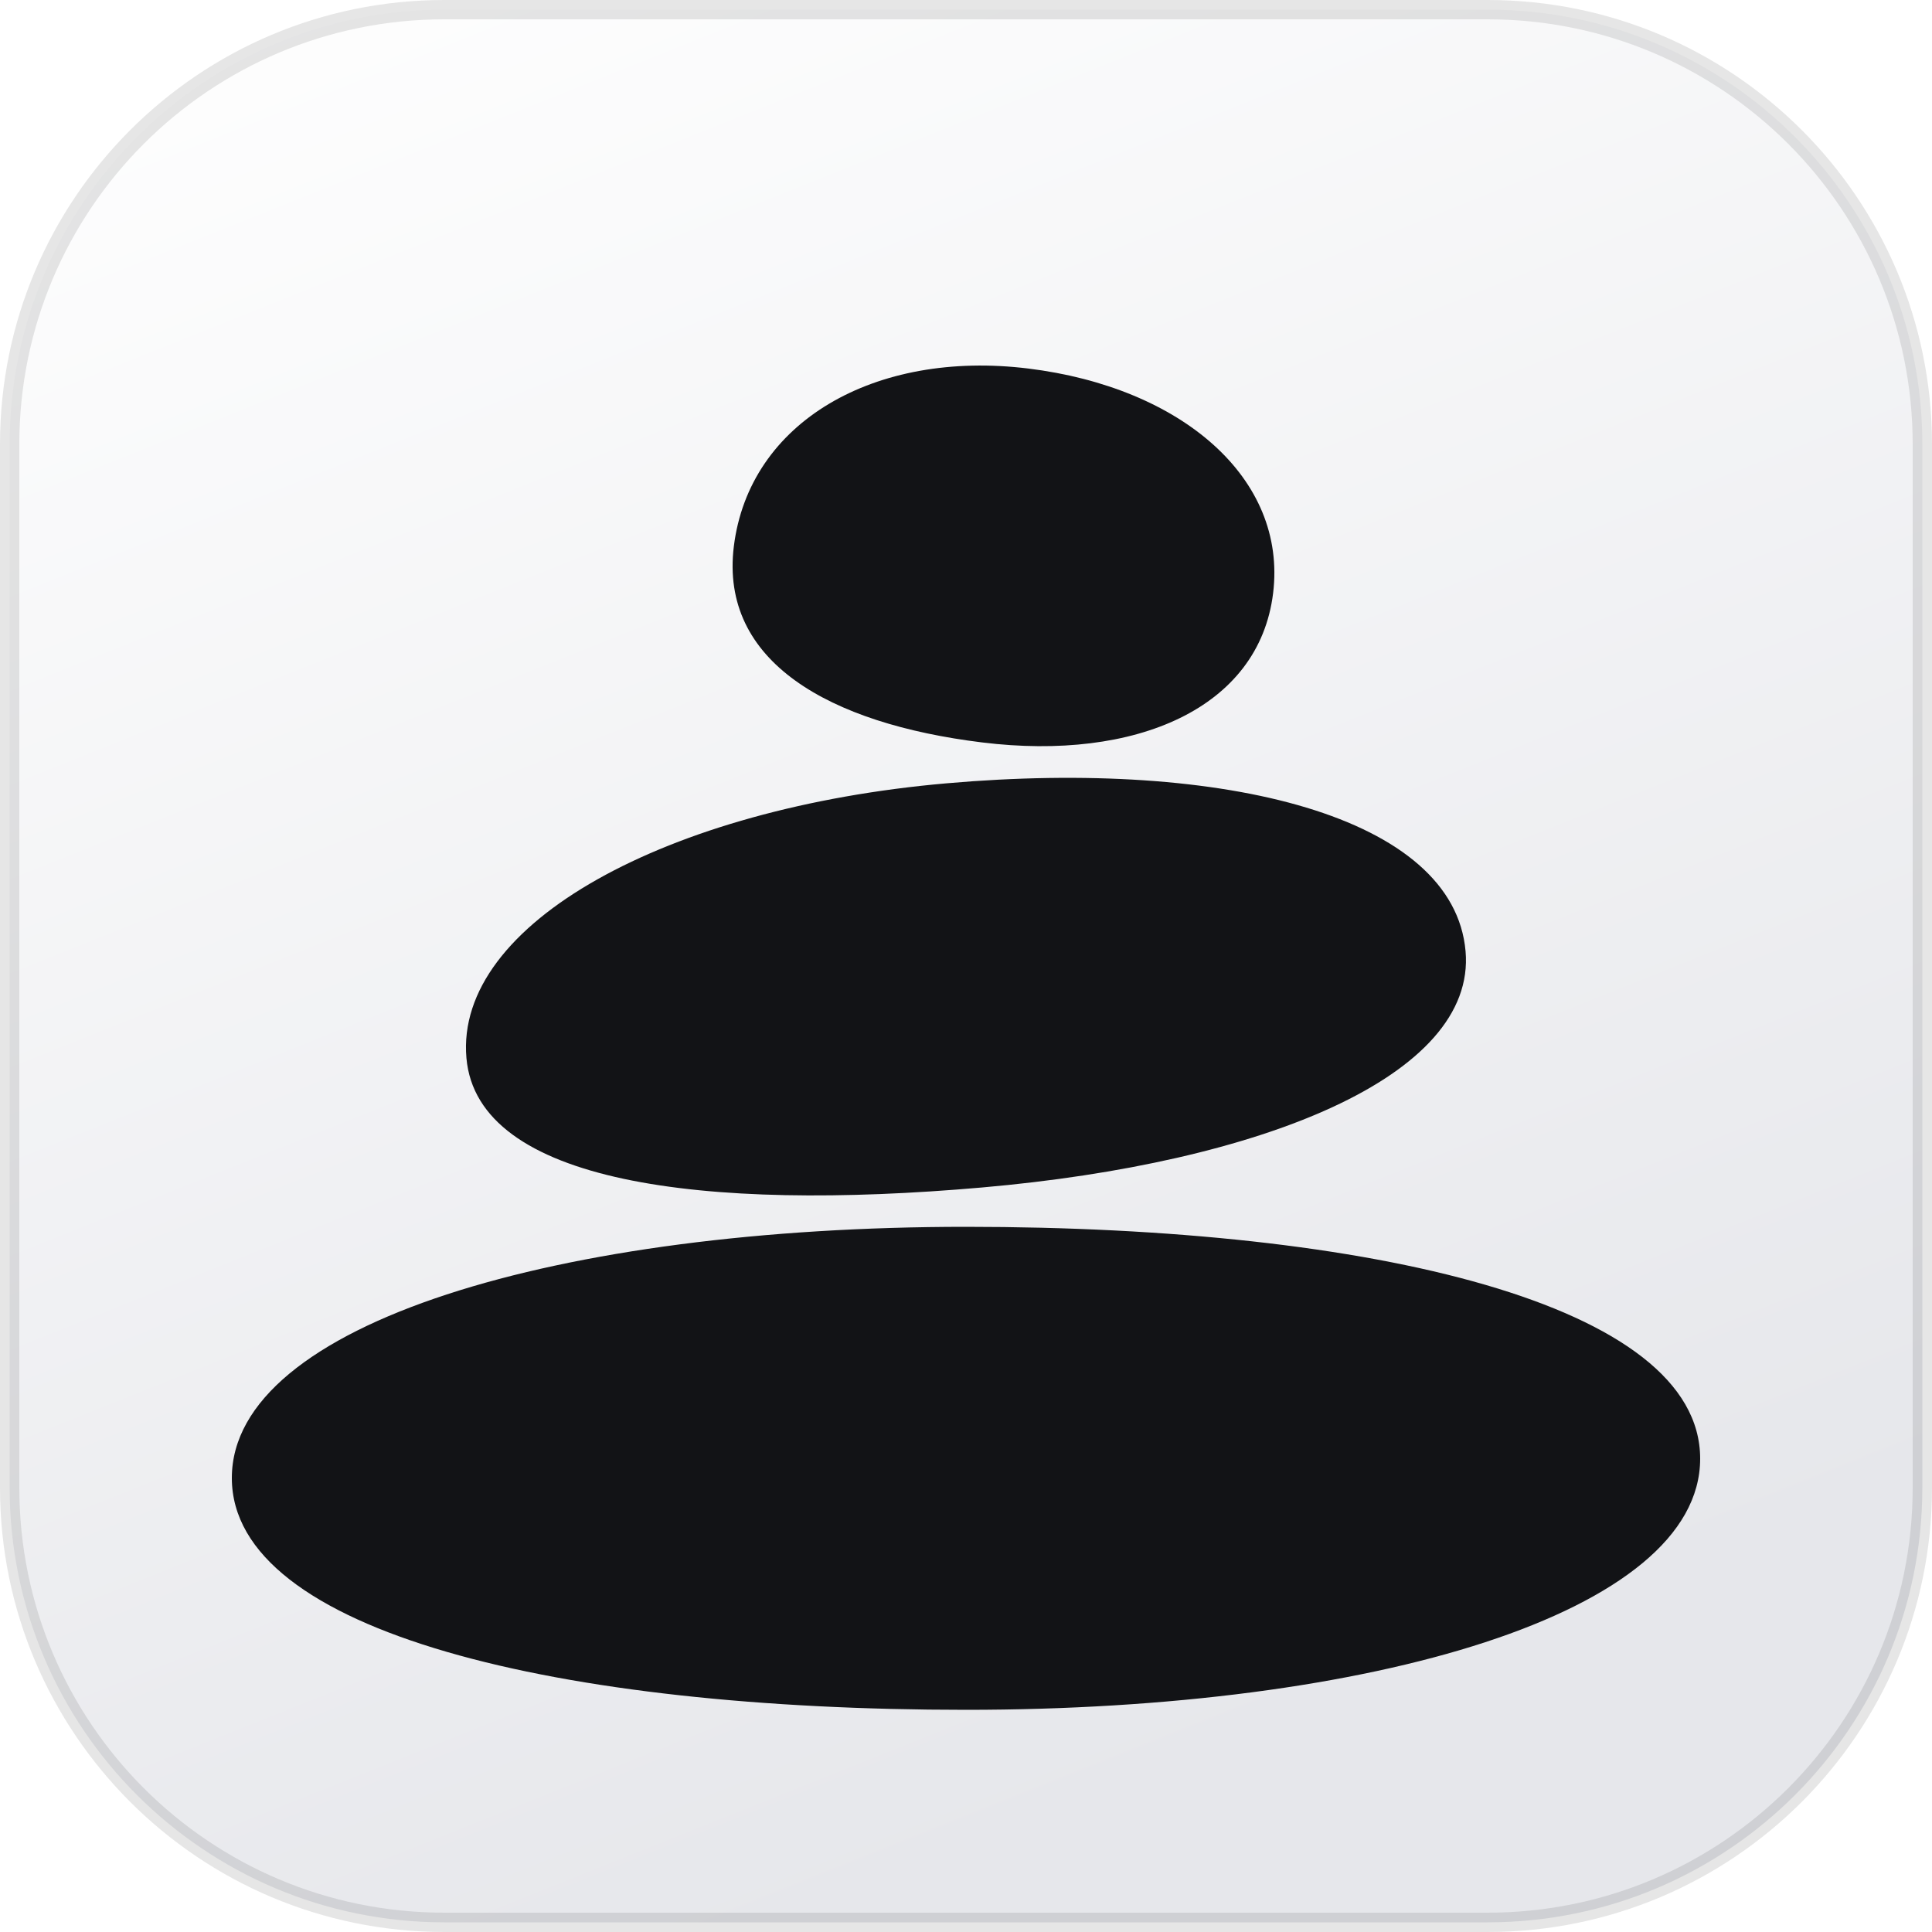
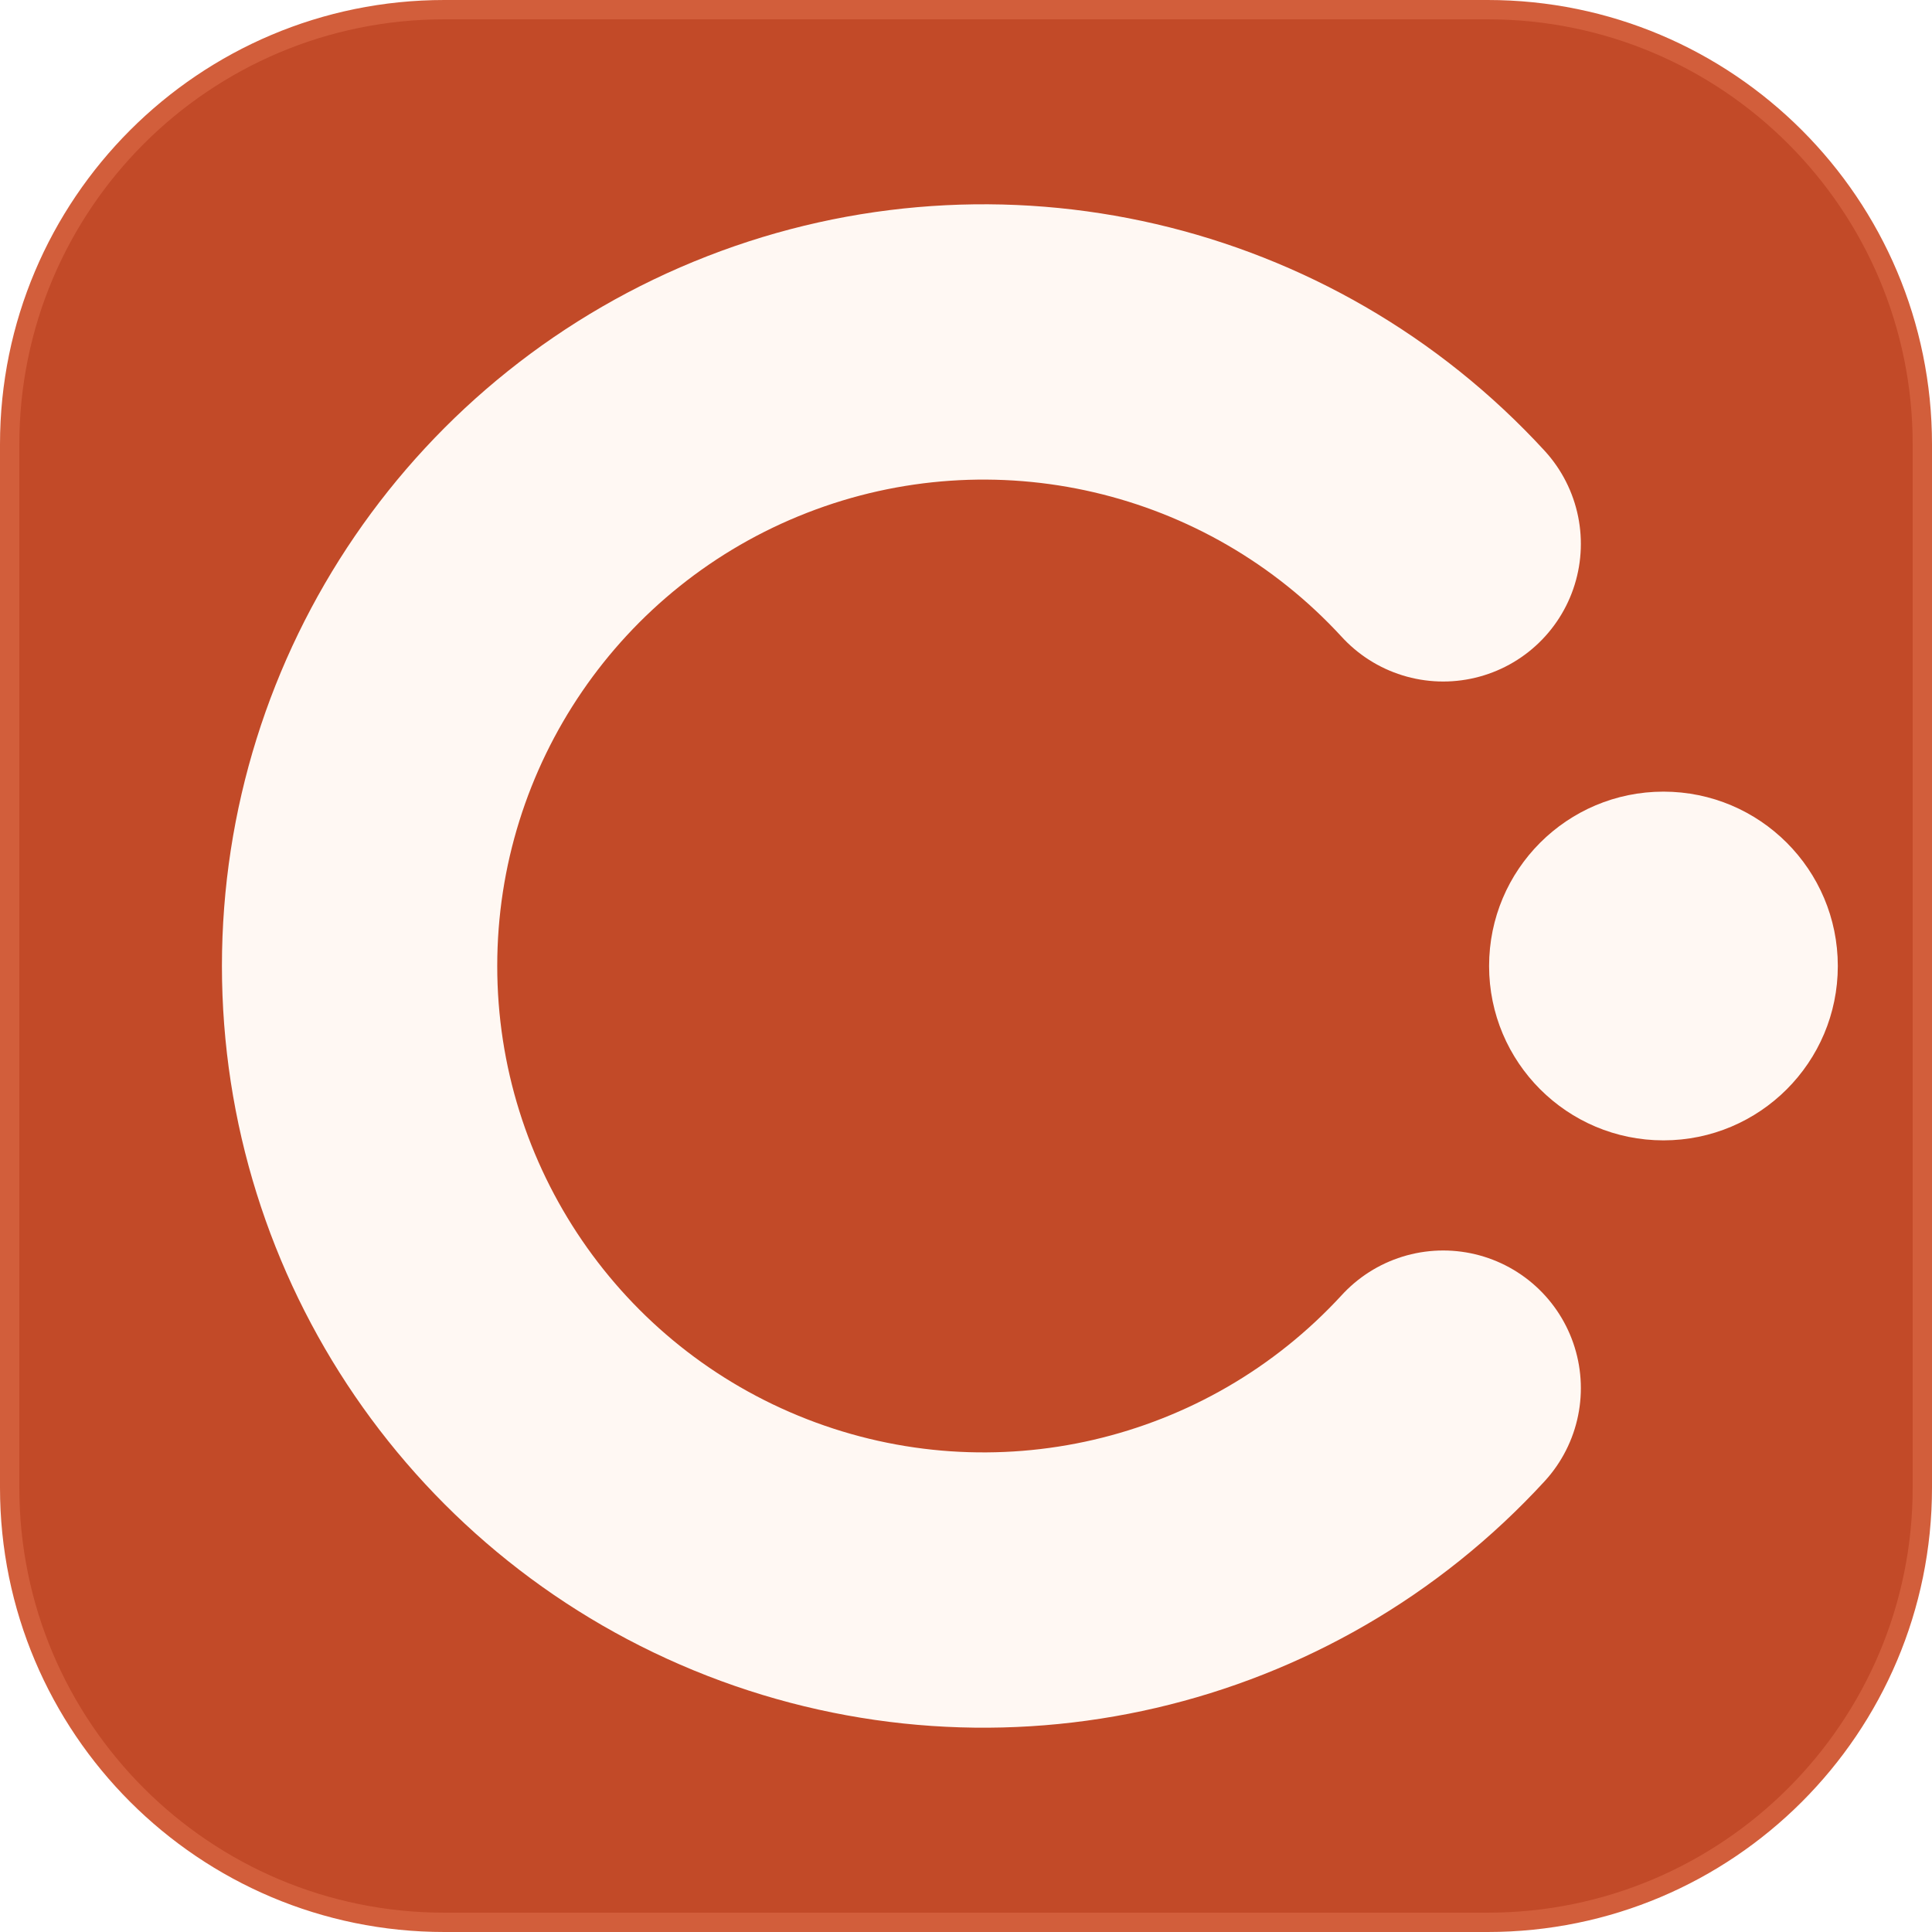
<svg xmlns="http://www.w3.org/2000/svg" viewBox="0 0 100 100">
-   <defs>
-     <linearGradient id="b" x1="0" y1="0" x2="0.4" y2="1">
-       <stop offset="0" stop-color="#ffffff" />
-       <stop offset="1" stop-color="#e6e7eb" />
-     </linearGradient>
-   </defs>
-   <rect x="0.5" y="0.5" width="99" height="99" rx="22.5" fill="url(#b)" stroke="rgba(0,0,0,.10)" stroke-width="1" />
-   <g transform="translate(0.0 1.0) scale(1.0)">
-     <g fill="#121316">
-       <path d="M12 75.5C12 67.5 29 62.5 50 62.5S88 66.5 88 74.5C88 82.5 71 87.5 50 87.5S12 83.5 12 75.5Z" />
-       <path transform="rotate(-5 50 51)" d="M24 51.5C24 44.5 35.5 39.5 50 39.5S76 43.5 76 50.5C76 57 64.5 60.5 50 60.5S24 58 24 51.5Z" />
-       <path transform="rotate(7 52 28)" d="M38 29C38 22.5 44 18 52 18S66 22 66 28C66 34 60 37.5 52 37.5S38 35 38 29Z" />
-     </g>
+   <rect x="0.5" y="0.5" width="99" height="99" rx="22.5" fill="#c24a28" stroke="#d25e3b" stroke-width="1" />
+   <g transform="translate(-7 -7) scale(4.75)" fill="none" stroke="#fff8f3" stroke-width="3" stroke-linecap="round">
+     <path d="M17.2 7.4A6.8 6.8 0 1 0 17.2 16.6" />
+     <circle cx="19.6" cy="12" r="1.9" fill="#fff8f3" stroke="none" />
  </g>
</svg>
